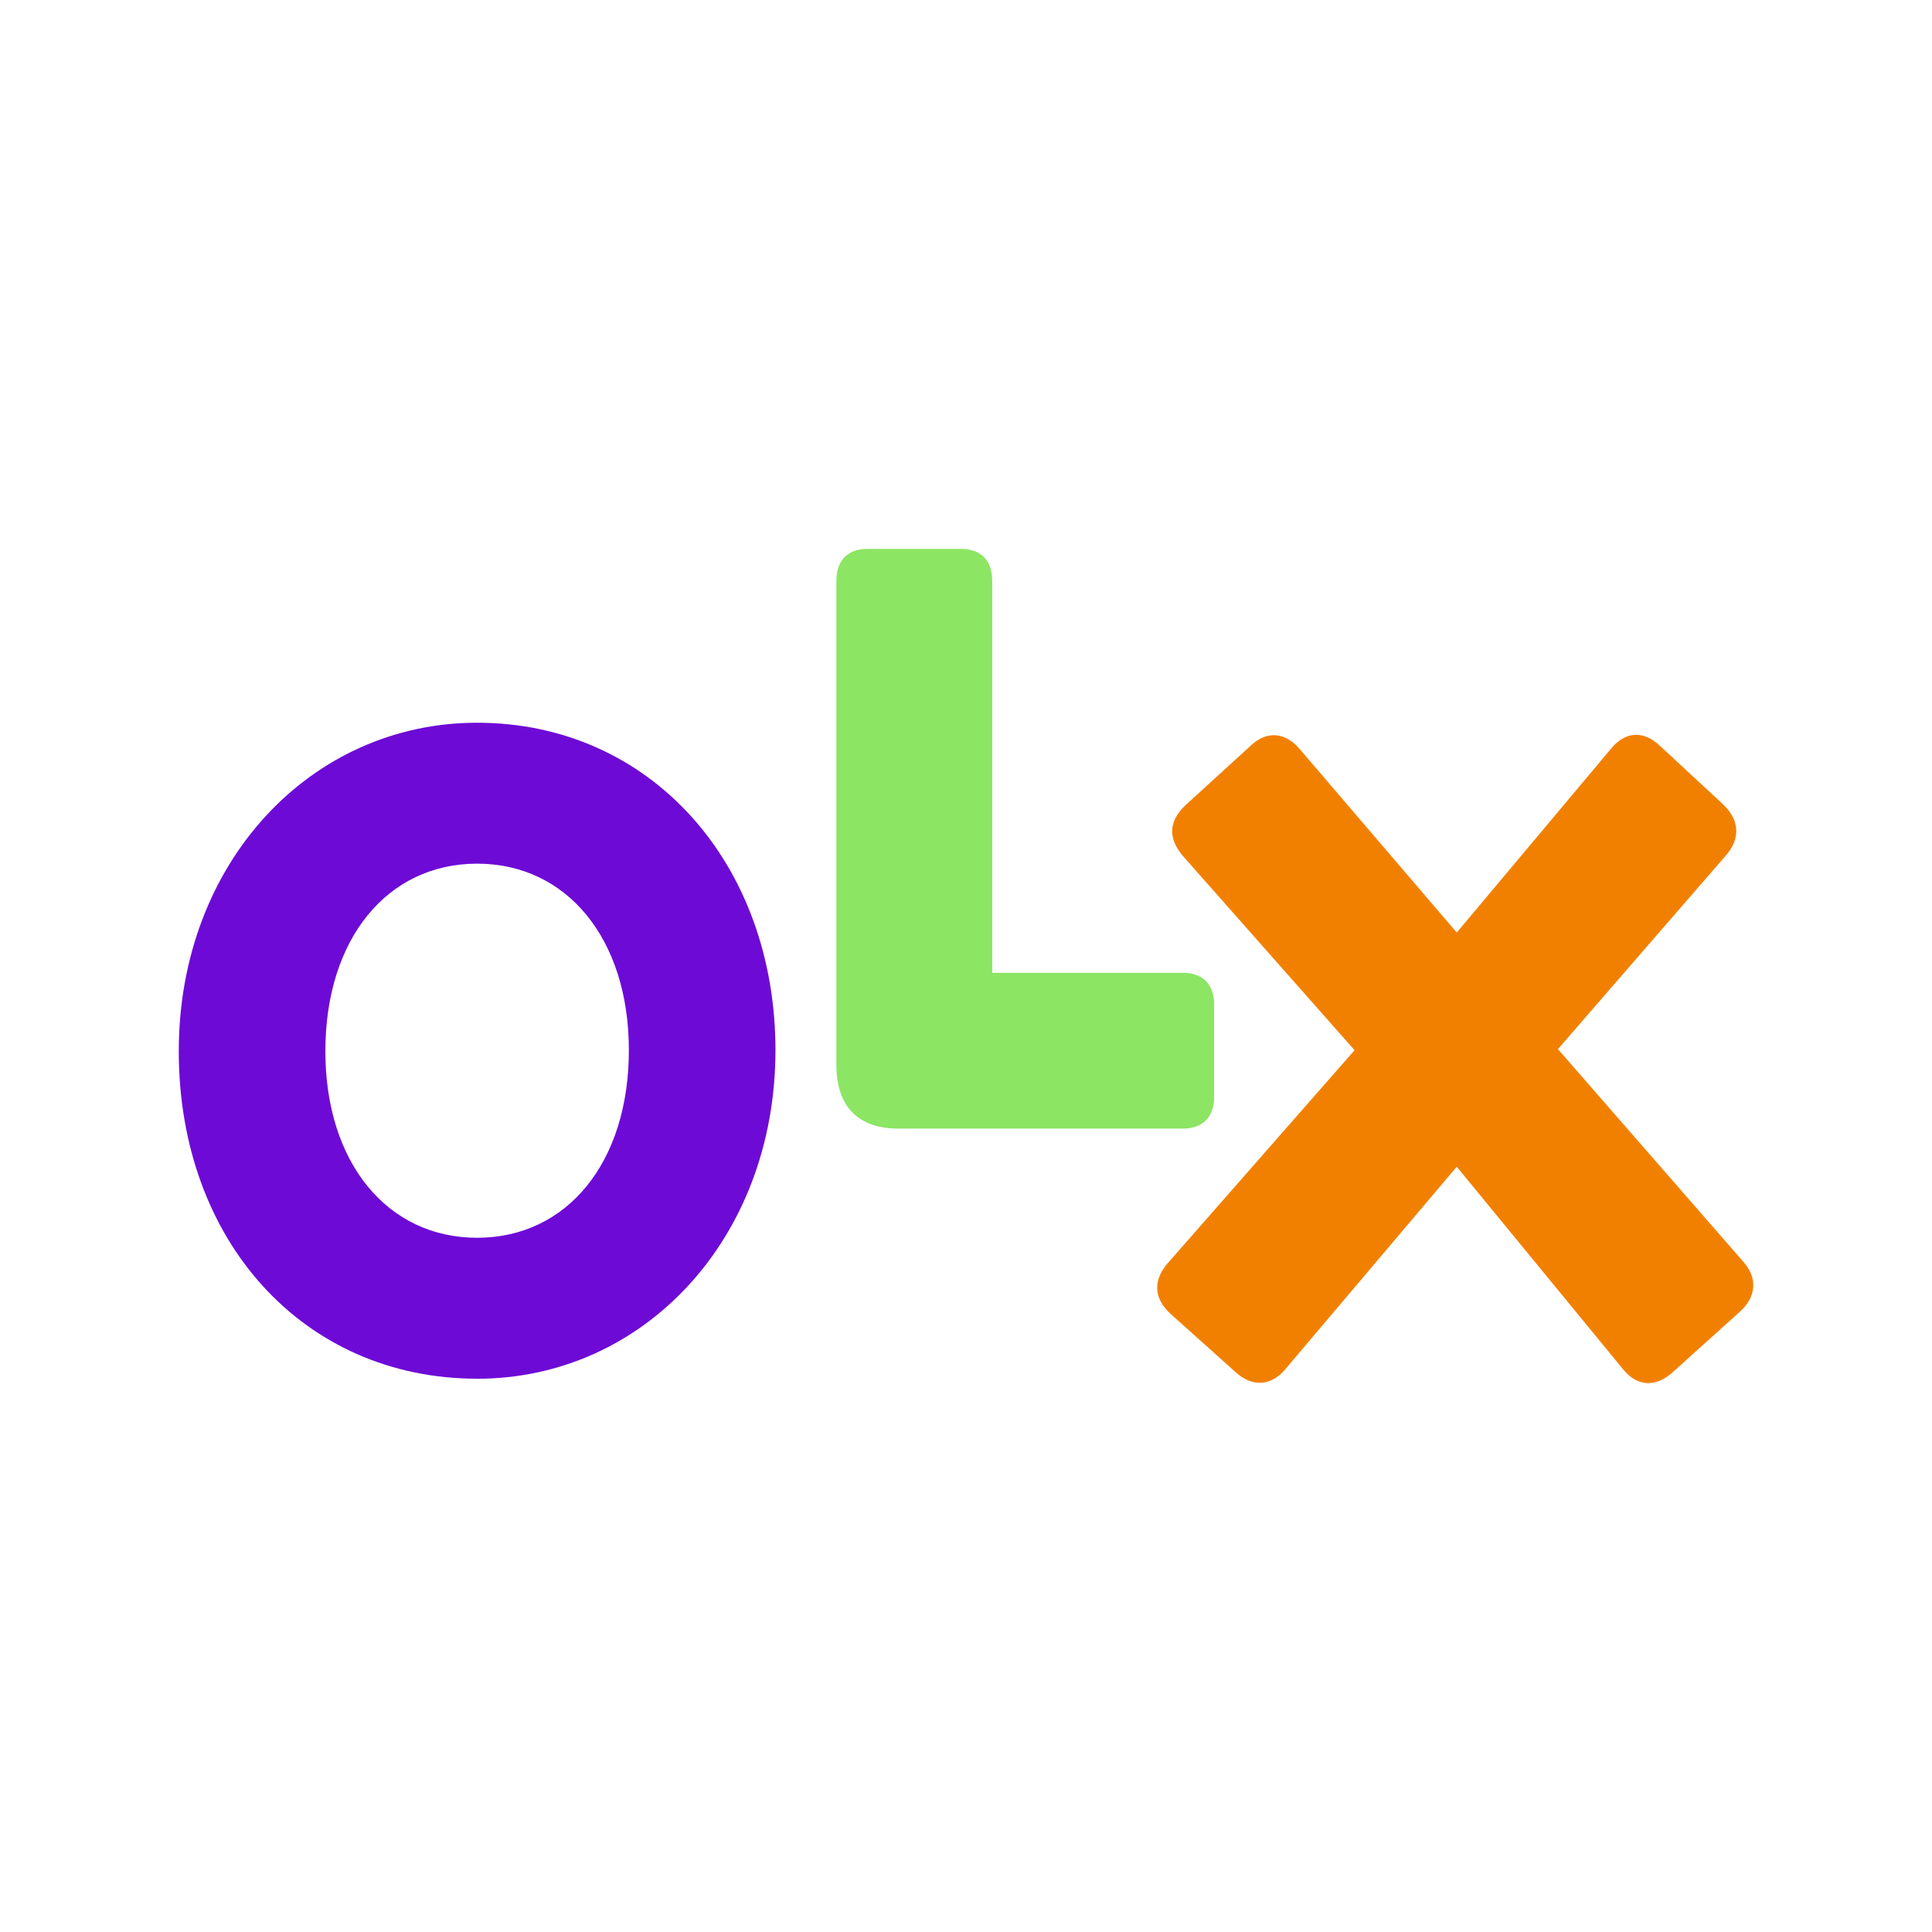
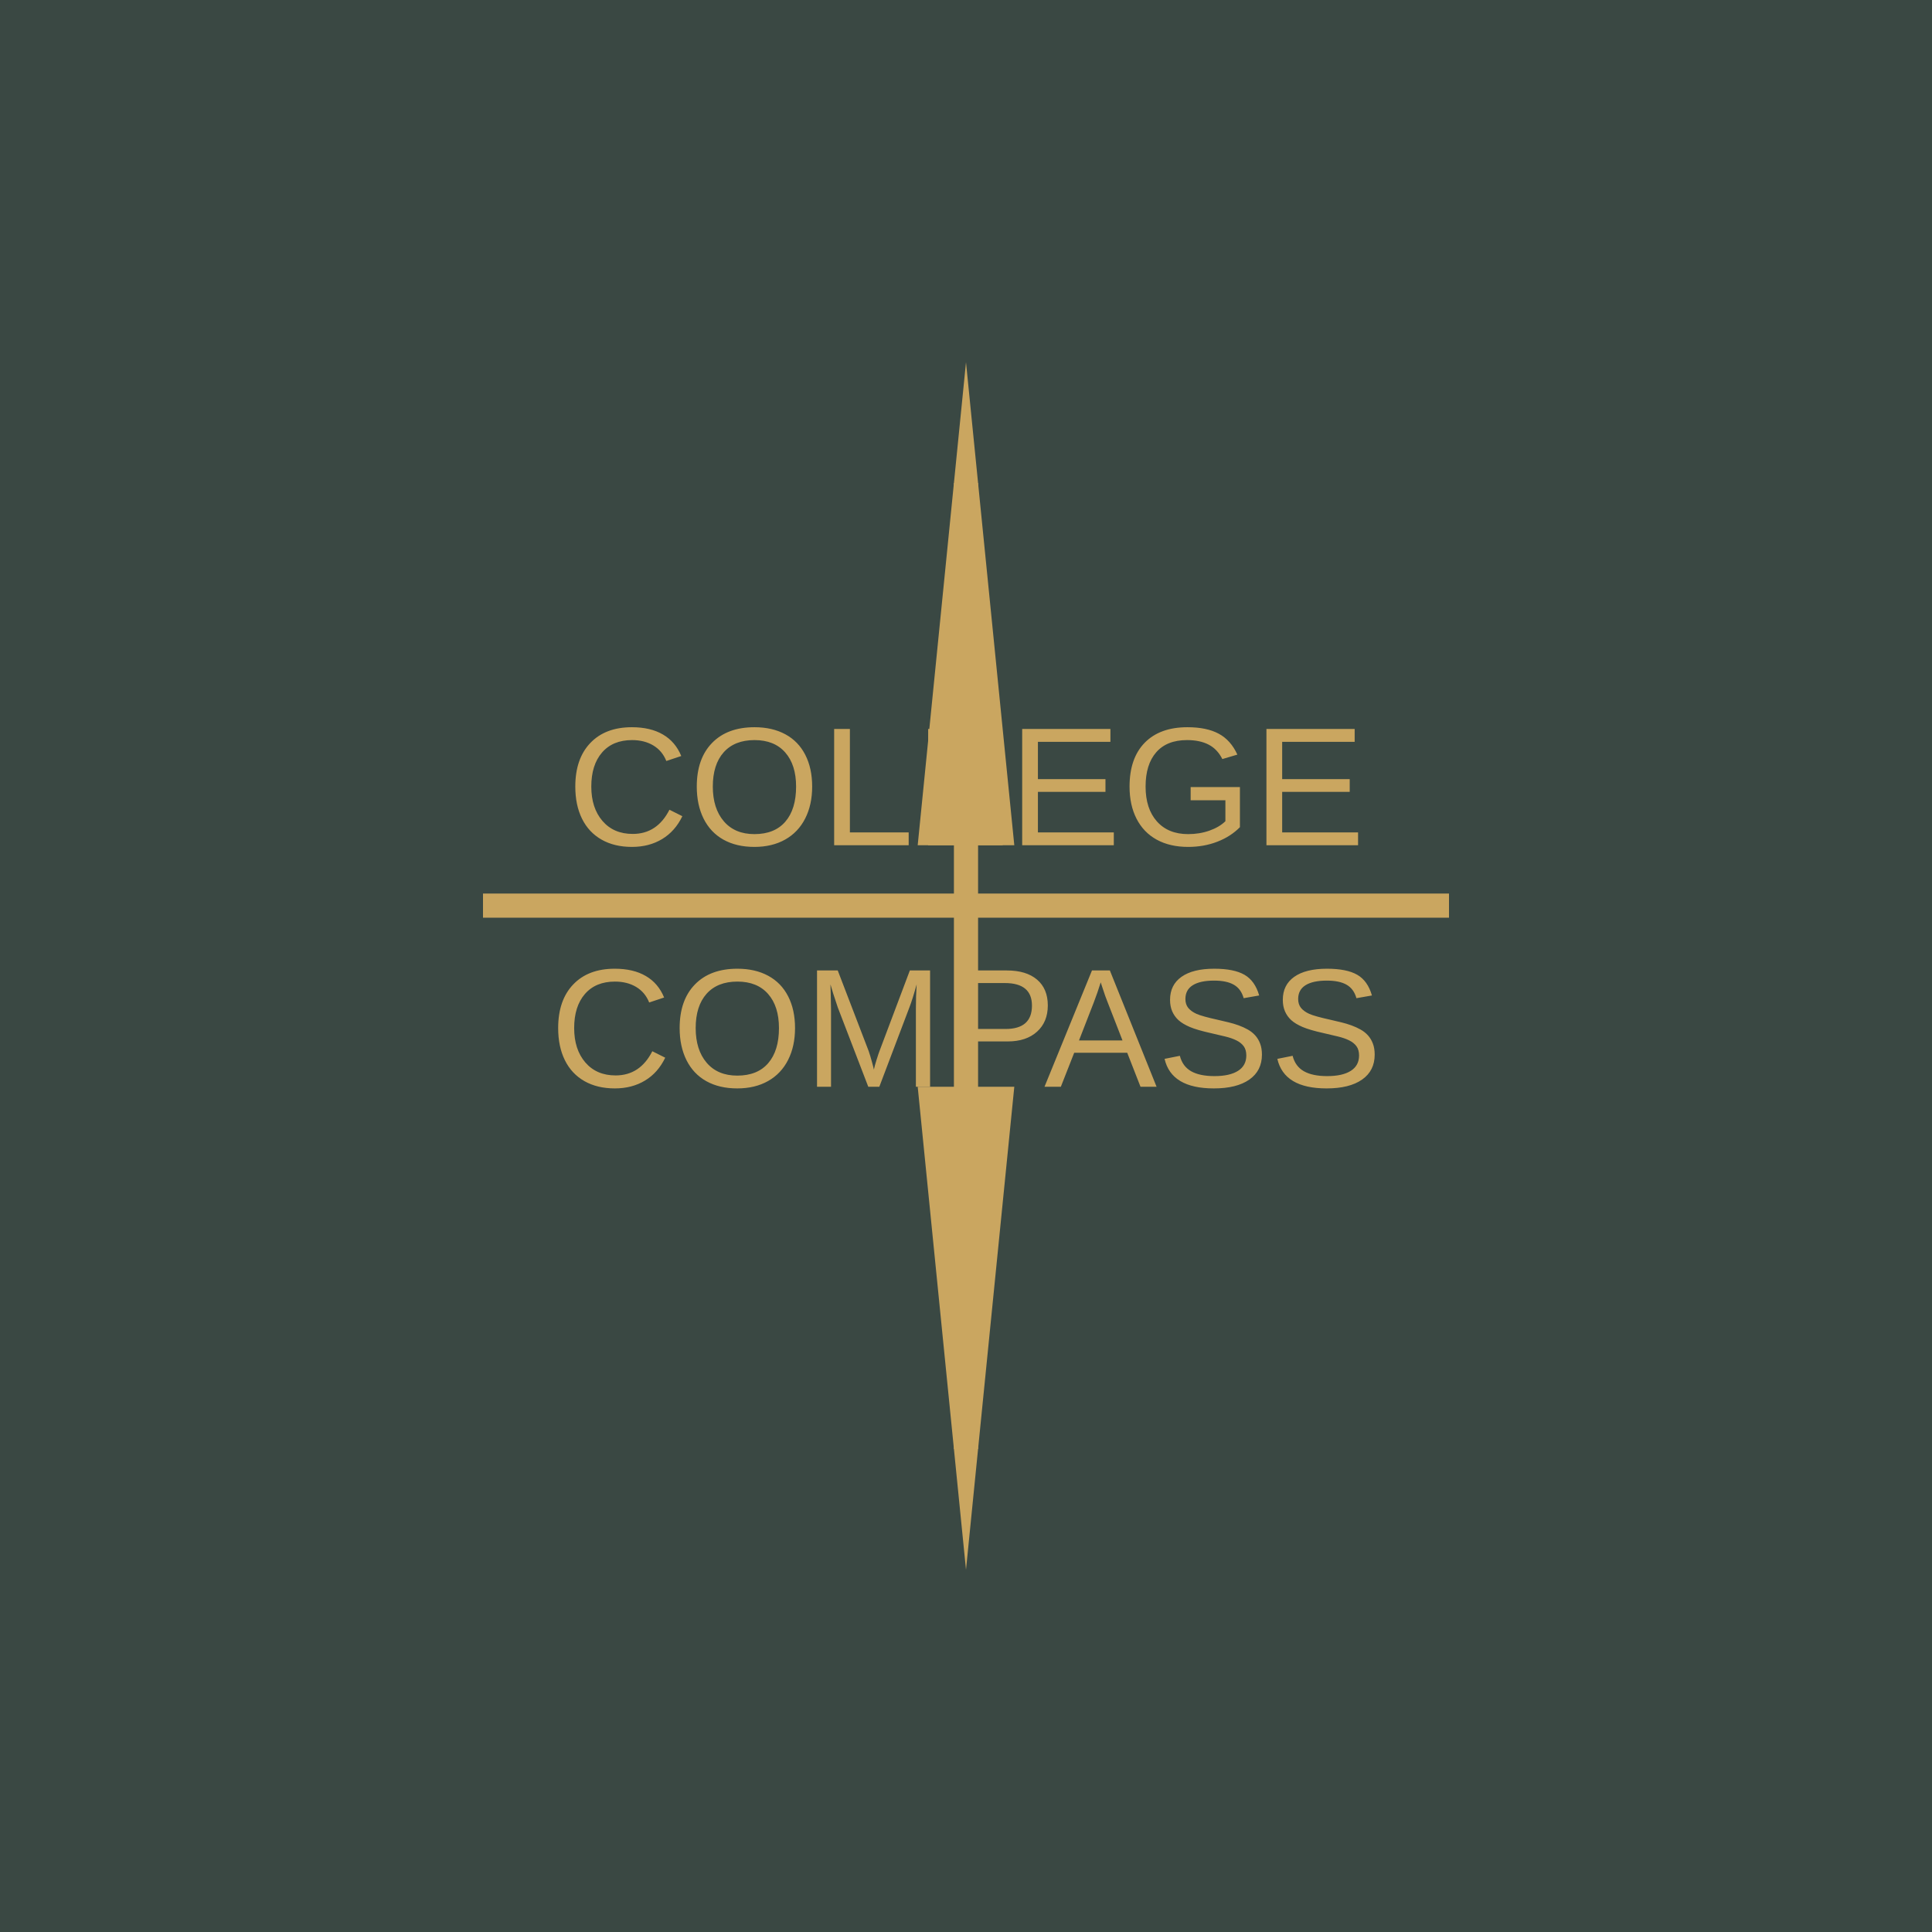
- <svg xmlns="http://www.w3.org/2000/svg" width="4096" height="4096" viewBox="0 0 4096 4096" version="1.1" id="svg10">
-   <defs id="defs14" />
-   <g id="g8" style="fill:none;fill-rule:evenodd" transform="matrix(104.3213,0,0,104.3213,379.0228,1163.693)">
-     <path d="m 6.063,14 c -1.825,0 -3.084,-1.529 -3.084,-3.791 0,-2.283 1.259,-3.812 3.084,-3.812 1.825,0 3.084,1.529 3.084,3.791 0,2.283 -1.259,3.812 -3.084,3.812 m 0,2.865 c 3.378,0 6.063,-2.843 6.063,-6.677 0,-3.791 -2.538,-6.655 -6.063,-6.655 C 2.685,3.532 0,6.375 0,10.209 c 0,3.855 2.538,6.655 6.063,6.655" id="path2" style="fill:#6e0ad6" />
-     <path d="m 14.622,11.781 h 5.79 c 0.399,0 0.629,-0.237 0.629,-0.646 V 9.261 c 0,-0.409 -0.231,-0.646 -0.629,-0.646 H 16.531 V 0.646 C 16.531,0.237 16.301,0 15.902,0 H 13.993 C 13.594,0 13.364,0.237 13.364,0.646 V 10.489 c 0,0.84 0.44,1.292 1.259,1.292" id="path4" style="fill:#8ce563" />
-     <path d="m 22.489,16.67 3.483,-4.114 3.378,4.114 c 0.294,0.366 0.671,0.366 1.007,0.065 l 1.364,-1.228 c 0.336,-0.302 0.378,-0.689 0.063,-1.034 L 28.028,10.166 31.447,6.224 C 31.741,5.88 31.72,5.514 31.384,5.191 L 30.105,4.006 C 29.769,3.683 29.391,3.704 29.098,4.071 L 25.972,7.797 22.783,4.071 c -0.294,-0.345 -0.671,-0.388 -1.007,-0.064 l -1.322,1.206 c -0.336,0.323 -0.357,0.668 -0.042,1.034 l 3.483,3.941 -3.797,4.329 c -0.315,0.366 -0.273,0.732 0.063,1.034 l 1.322,1.185 c 0.336,0.302 0.713,0.28 1.007,-0.065" id="path6" style="fill:#f28000" />
+ <svg xmlns="http://www.w3.org/2000/svg" width="800" height="800" viewBox="0 0 800 800">
+   <rect width="100%" height="100%" fill="#3a4843" />
+   <g fill="#caa660">
+     <rect x="200" y="370" width="400" height="10" />
+     <rect x="395" y="200" width="10" height="400" />
+     <polygon points="400,150 420,350 380,350" />
+     <polygon points="400,650 420,450 380,450" />
  </g>
+   <text x="50%" y="350" font-family="Arial" font-size="70" fill="#caa660" text-anchor="middle">COLLEGE</text>
+   <text x="50%" y="450" font-family="Arial" font-size="70" fill="#caa660" text-anchor="middle">COMPASS</text>
</svg>
